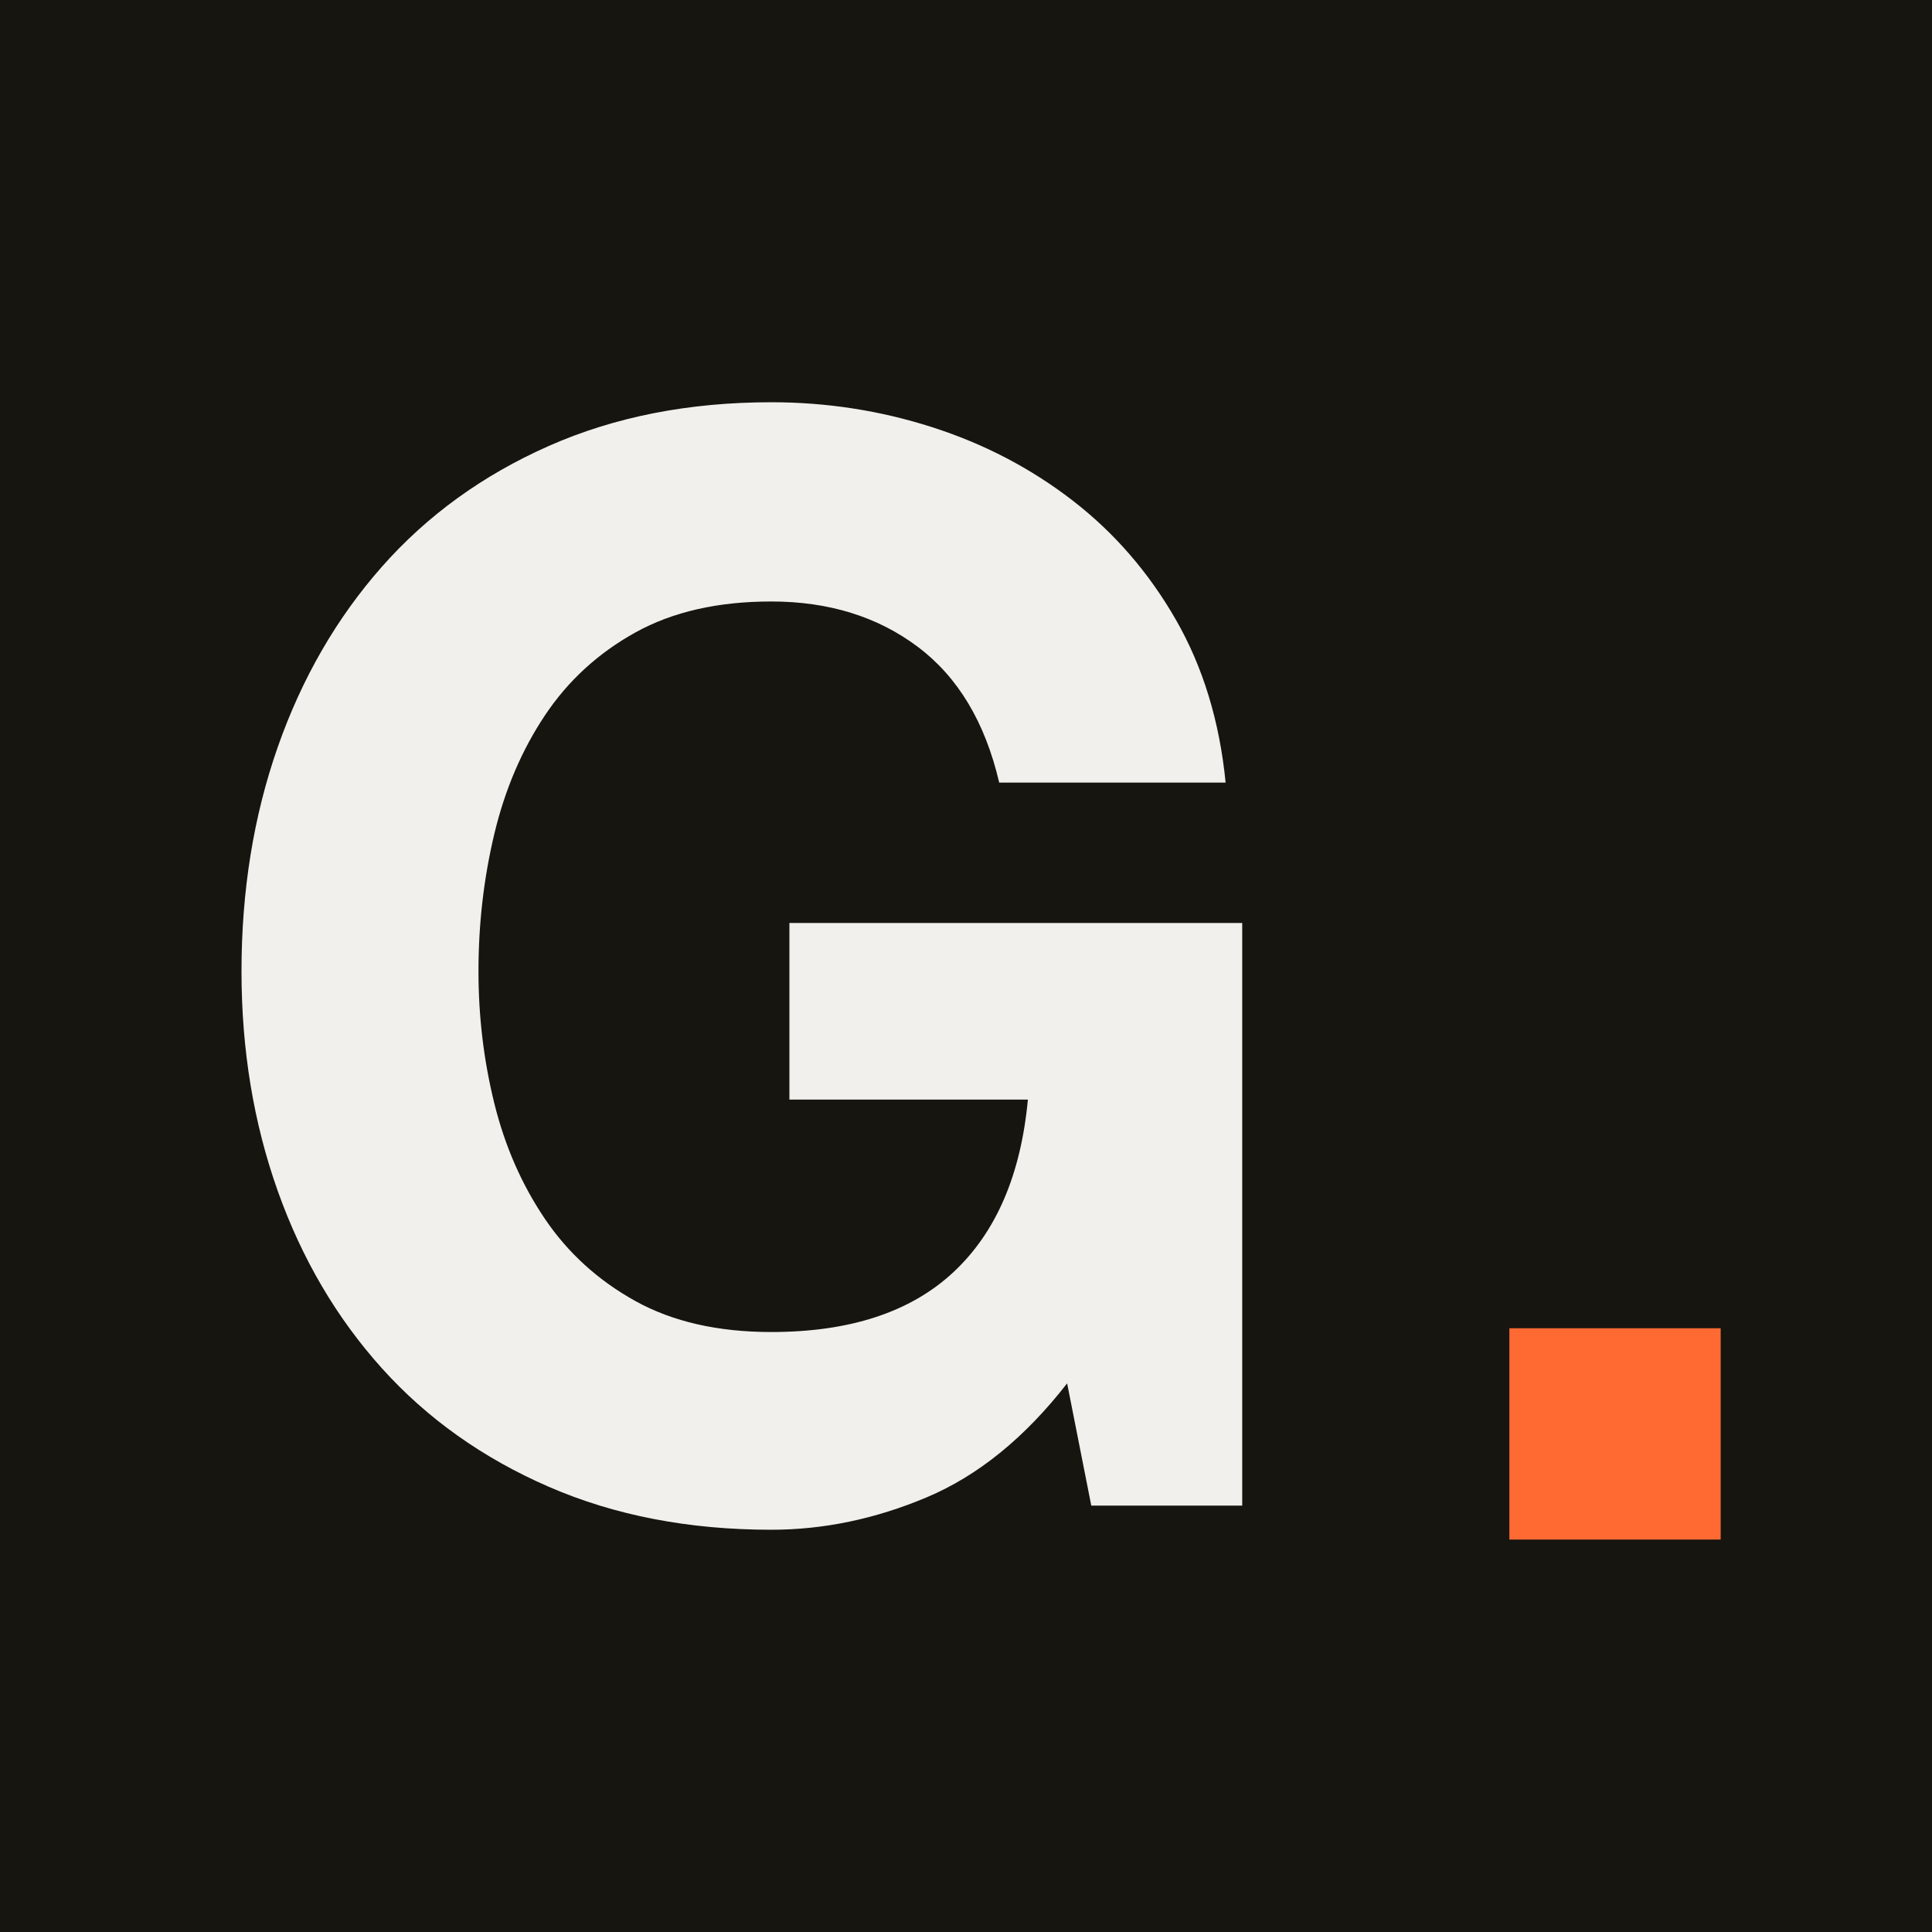
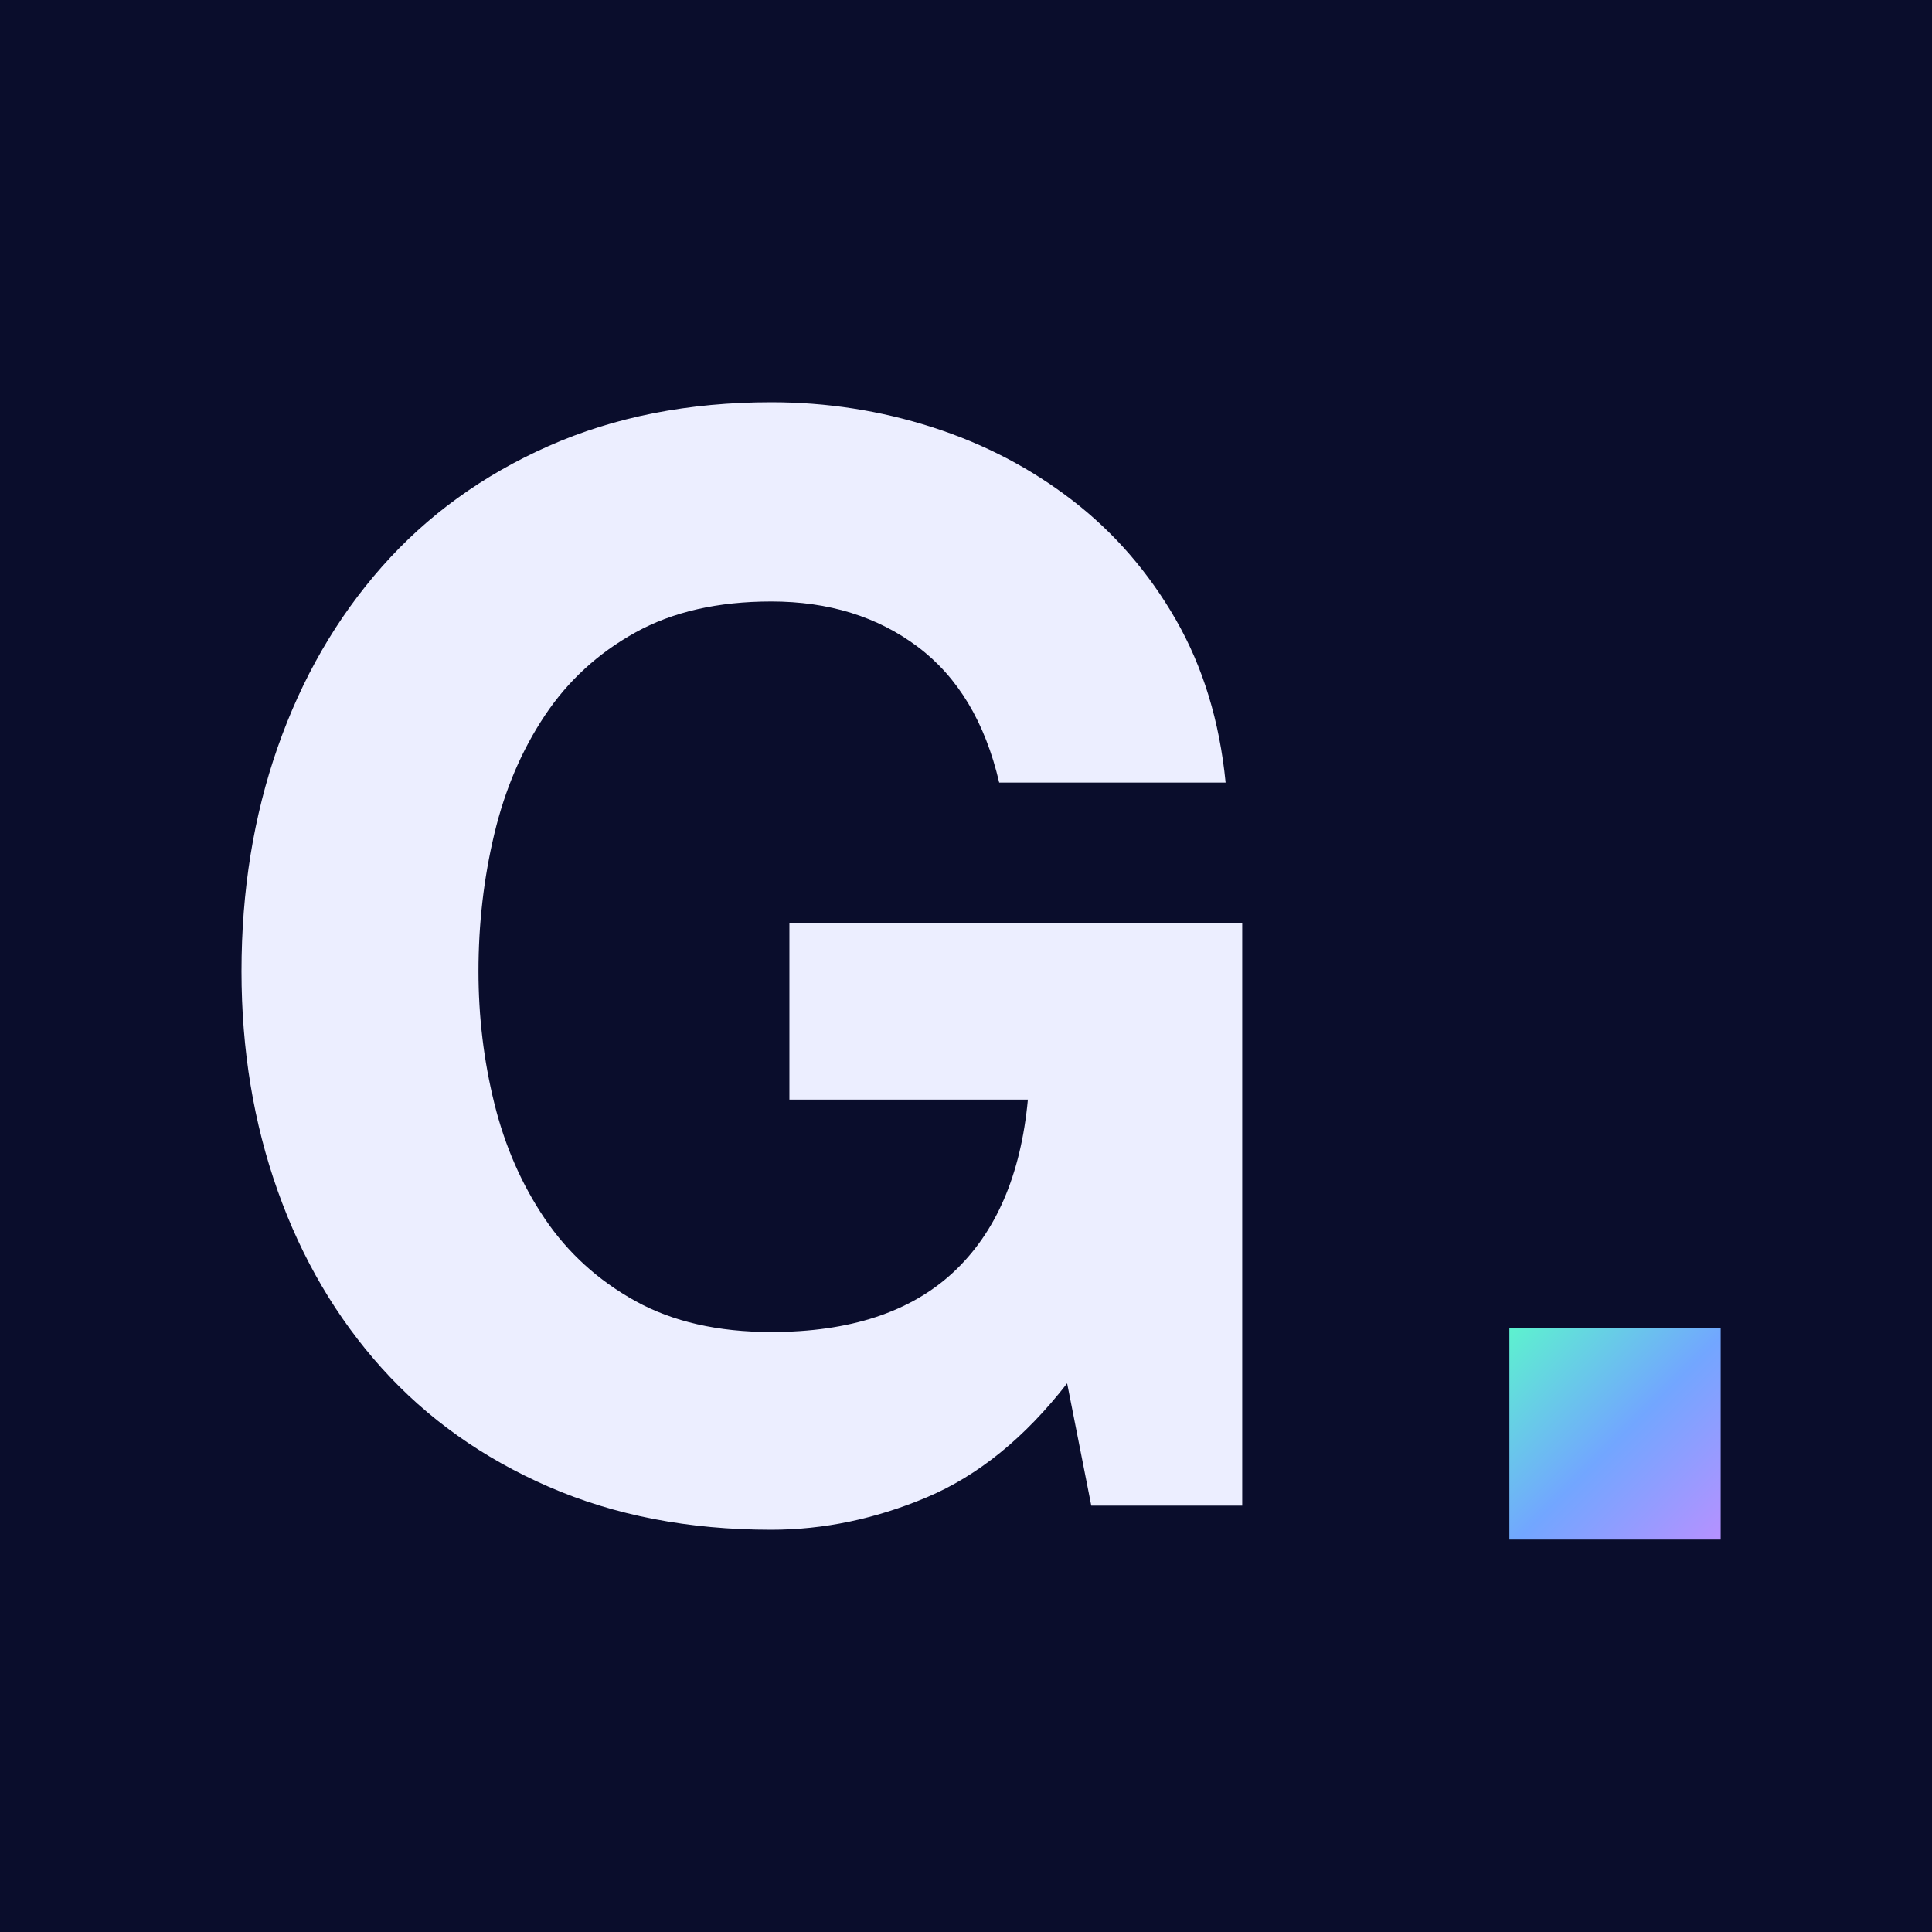
<svg xmlns="http://www.w3.org/2000/svg" viewBox="0 0 64 64">
-   <path fill="#16150f" d="M0 0h64v64H0z" />
-   <path fill="#f2f0ec" d="M35.350 45.825 L36.150 49.875 L41.150 49.875 L41.150 30.575 L26.150 30.575 L26.150 36.425 L34.050 36.425 Q33.700 40.175 31.575 42.150 Q29.450 44.125 25.550 44.125 Q22.900 44.125 21.050 43.100 Q19.200 42.075 18.050 40.375 Q16.900 38.675 16.375 36.550 Q15.850 34.425 15.850 32.175 Q15.850 29.825 16.375 27.625 Q16.900 25.425 18.050 23.700 Q19.200 21.975 21.050 20.950 Q22.900 19.925 25.550 19.925 Q28.400 19.925 30.400 21.425 Q32.400 22.925 33.100 25.925 L40.600 25.925 Q40.300 22.875 38.950 20.525 Q37.600 18.175 35.525 16.575 Q33.450 14.975 30.875 14.150 Q28.300 13.325 25.550 13.325 Q21.450 13.325 18.175 14.775 Q14.900 16.225 12.650 18.775 Q10.400 21.325 9.200 24.750 Q8.000 28.175 8.000 32.175 Q8.000 36.075 9.200 39.450 Q10.400 42.825 12.650 45.325 Q14.900 47.825 18.175 49.250 Q21.450 50.675 25.550 50.675 Q28.150 50.675 30.700 49.600 Q33.250 48.525 35.350 45.825 Z" />
-   <path fill="#ff6a33" d="M50 44h7v7h-7z" />
+   <defs>
+     <linearGradient id="flow" x1="0" y1="0" x2="1" y2="1">
+       <stop offset="0" stop-color="#5df2cf" />
+       <stop offset="0.52" stop-color="#72a6ff" />
+       <stop offset="1" stop-color="#b691ff" />
+     </linearGradient>
+   </defs>
+   <path fill="#0a0d2c" d="M0 0h64v64H0z" />
+   <path fill="#eceeff" d="M35.350 45.825 L36.150 49.875 L41.150 49.875 L41.150 30.575 L26.150 30.575 L26.150 36.425 L34.050 36.425 Q33.700 40.175 31.575 42.150 Q29.450 44.125 25.550 44.125 Q22.900 44.125 21.050 43.100 Q19.200 42.075 18.050 40.375 Q16.900 38.675 16.375 36.550 Q15.850 34.425 15.850 32.175 Q15.850 29.825 16.375 27.625 Q16.900 25.425 18.050 23.700 Q19.200 21.975 21.050 20.950 Q22.900 19.925 25.550 19.925 Q28.400 19.925 30.400 21.425 Q32.400 22.925 33.100 25.925 L40.600 25.925 Q40.300 22.875 38.950 20.525 Q37.600 18.175 35.525 16.575 Q33.450 14.975 30.875 14.150 Q28.300 13.325 25.550 13.325 Q21.450 13.325 18.175 14.775 Q14.900 16.225 12.650 18.775 Q10.400 21.325 9.200 24.750 Q8.000 28.175 8.000 32.175 Q8.000 36.075 9.200 39.450 Q10.400 42.825 12.650 45.325 Q14.900 47.825 18.175 49.250 Q21.450 50.675 25.550 50.675 Q28.150 50.675 30.700 49.600 Q33.250 48.525 35.350 45.825 Z" />
+   <path fill="url(#flow)" d="M50 44h7v7h-7z" />
</svg>
